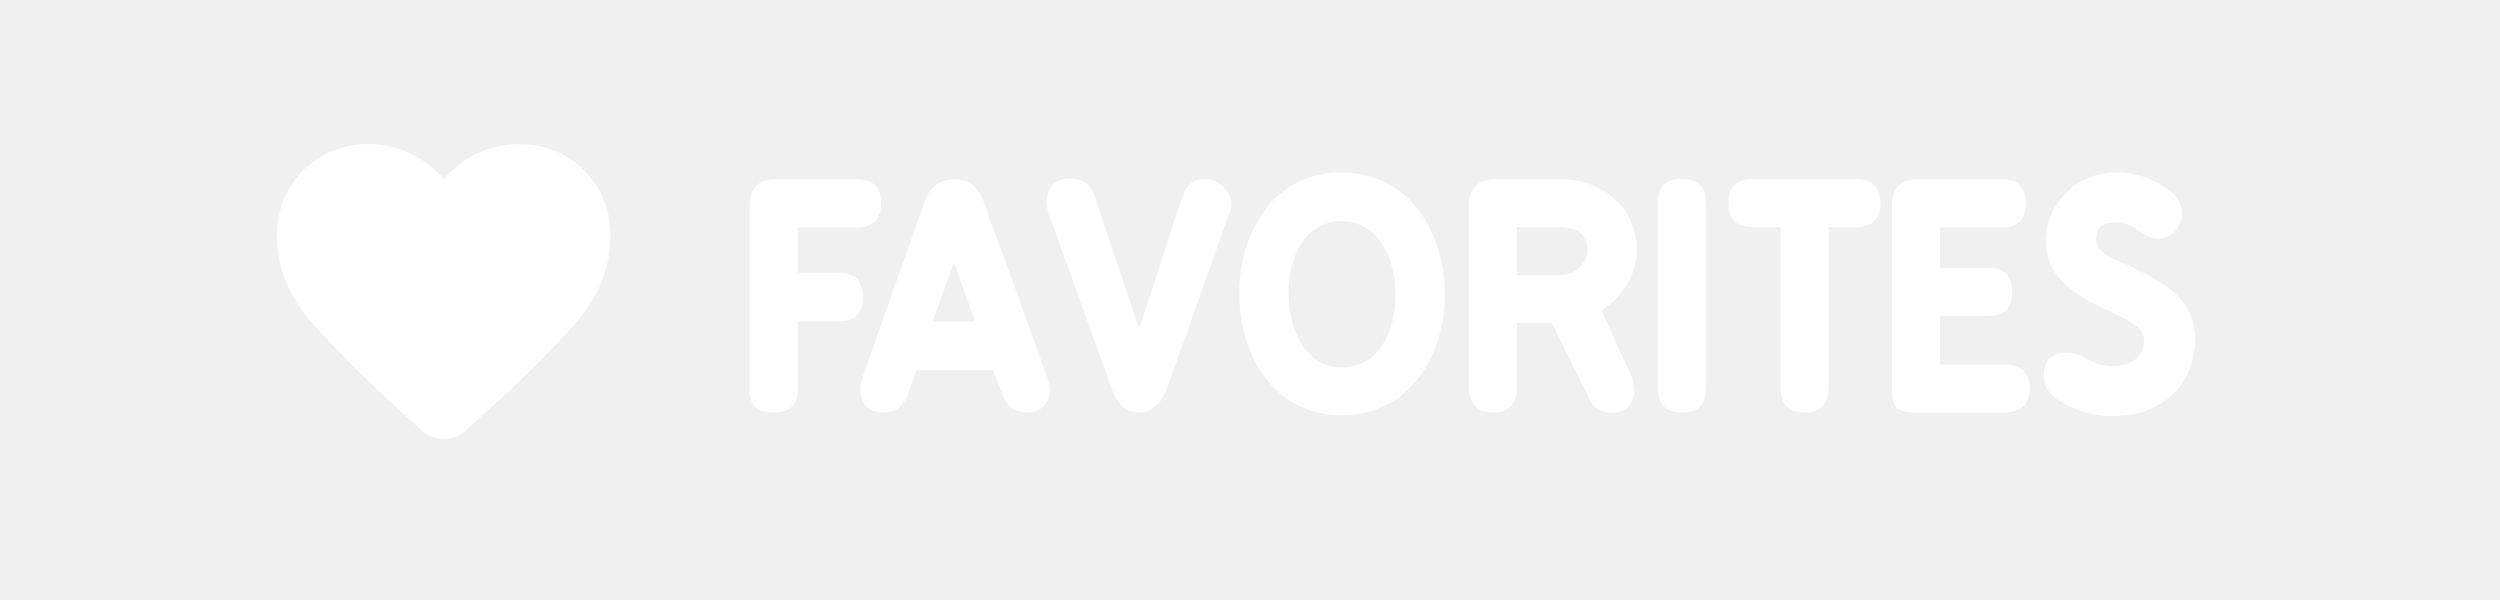
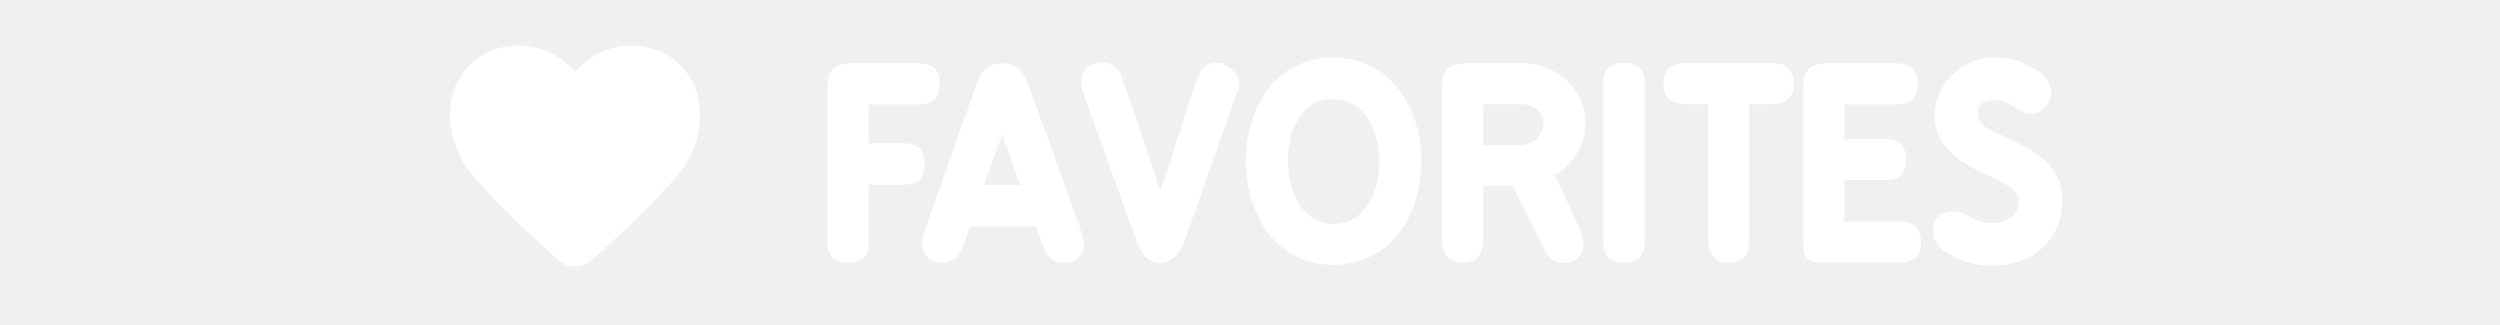
- <svg xmlns="http://www.w3.org/2000/svg" width="200" height="48" viewBox="0 0 200 48" fill="none">
+ <svg xmlns="http://www.w3.org/2000/svg" width="200" height="26" viewBox="0 0 200 26" fill="none">
  <g clip-path="url(#clip0_210_713)">
-     <mask id="mask0_210_713" style="mask-type:alpha" maskUnits="userSpaceOnUse" x="19" y="8" width="33" height="32">
-       <rect x="19.5" y="8" width="32" height="32" fill="#D9D9D9" />
-     </mask>
-     <g mask="url(#mask0_210_713)">
-       <path d="M34.55 34.933C34.228 34.822 33.944 34.644 33.7 34.4L31.4 32.3C29.044 30.144 26.916 28.006 25.017 25.883C23.116 23.761 22.166 21.422 22.166 18.867C22.166 16.778 22.866 15.033 24.267 13.633C25.666 12.233 27.411 11.533 29.5 11.533C30.678 11.533 31.789 11.783 32.833 12.283C33.878 12.783 34.767 13.467 35.5 14.333C36.233 13.467 37.122 12.783 38.166 12.283C39.211 11.783 40.322 11.533 41.5 11.533C43.589 11.533 45.333 12.233 46.733 13.633C48.133 15.033 48.833 16.778 48.833 18.867C48.833 21.422 47.889 23.767 46 25.9C44.111 28.033 41.967 30.178 39.566 32.333L37.3 34.4C37.055 34.644 36.772 34.822 36.45 34.933C36.128 35.044 35.811 35.1 35.5 35.1C35.189 35.1 34.872 35.044 34.55 34.933Z" fill="white" />
-     </g>
-     <path d="M59.965 31.248V16.512C59.965 15.072 60.66 14.352 61.98 14.352H68.532C69.853 14.352 70.477 14.952 70.477 16.272C70.477 17.544 69.853 18.192 68.532 18.192H63.828V21.84H67.141C68.436 21.84 69.037 22.488 69.037 23.784C69.037 25.056 68.436 25.704 67.141 25.704H63.828V31.248C63.828 32.4 63.181 33 61.885 33C60.636 33 59.965 32.4 59.965 31.248ZM76.328 20.976L74.6 25.728H78.008C77.36 23.832 77.192 23.52 76.328 20.976ZM80.288 31.776L79.448 29.616H73.328C73.088 30.24 72.896 30.84 72.68 31.416C72.32 32.472 71.624 33 70.64 33C69.344 33 68.816 32.088 68.816 31.104C68.816 30.84 68.888 30.552 68.96 30.312L74 16.056C74.408 14.928 75.224 14.352 76.328 14.352C77.432 14.352 78.248 14.928 78.656 16.056C83.96 30.552 84.008 30.888 84.008 31.128C84.008 32.208 83.336 33 82.136 33C81.224 33 80.6 32.568 80.288 31.776ZM87.573 15.696L91.125 26.28C92.325 22.896 93.429 19.056 94.605 15.72C94.941 14.784 95.493 14.304 96.429 14.304C97.413 14.304 98.517 15.288 98.517 16.32C98.517 16.56 98.445 16.824 98.349 17.016L93.429 30.888C92.925 32.304 92.157 33 91.101 33C90.117 33 89.397 32.352 88.941 31.08L83.853 16.968C83.781 16.704 83.733 16.44 83.733 16.2C83.733 14.928 84.381 14.28 85.653 14.28C86.613 14.28 87.261 14.76 87.573 15.696ZM107.304 13.8C112.824 13.8 115.584 18.696 115.584 23.544C115.584 28.392 112.824 33.216 107.304 33.216C101.88 33.216 99.144 28.344 99.144 23.472C99.144 18.648 101.856 13.8 107.304 13.8ZM107.304 17.688C104.448 17.688 103.08 20.52 103.08 23.424C103.08 26.424 104.496 29.4 107.352 29.4C110.256 29.4 111.648 26.544 111.648 23.592C111.648 20.616 110.232 17.688 107.304 17.688ZM117.526 30.888V16.32C117.526 14.952 118.342 14.328 119.902 14.328H124.678C128.71 14.328 130.942 17.064 130.942 19.92C130.942 21.744 130.054 23.592 128.11 24.84L130.438 29.928C130.606 30.336 130.75 30.768 130.75 31.176C130.75 32.256 130.174 33.024 128.926 33.024C128.254 33.024 127.606 32.808 127.174 31.968L124.15 25.824H121.366V30.888C121.366 32.304 120.742 33 119.47 33C118.174 33 117.526 32.304 117.526 30.888ZM124.846 18.168H121.366V22.008H124.846C126.19 22.008 127.006 20.928 127.006 19.92C127.006 19.032 126.358 18.168 124.846 18.168ZM132.625 31.056V16.248C132.625 14.928 133.273 14.304 134.545 14.304C135.841 14.304 136.489 14.928 136.489 16.248V31.056C136.489 32.376 135.841 33 134.545 33C133.273 33 132.625 32.376 132.625 31.056ZM142.444 30.96V18.168H140.26C138.94 18.168 138.268 17.52 138.268 16.272C138.268 14.952 138.94 14.328 140.26 14.328H148.492C149.764 14.328 150.436 14.952 150.436 16.272C150.436 17.52 149.764 18.168 148.492 18.168H146.284V30.96C146.284 32.328 145.66 33 144.412 33C143.092 33 142.444 32.328 142.444 30.96ZM151.356 30.888V16.44C151.356 15.048 152.052 14.352 153.372 14.352H160.14C161.436 14.352 162.06 14.952 162.06 16.272C162.06 17.544 161.436 18.192 160.14 18.192H155.196V21.432H159.06C160.356 21.432 160.98 22.08 160.98 23.376C160.98 24.624 160.356 25.272 159.06 25.272H155.196V29.16H160.308C161.7 29.16 162.372 29.784 162.372 31.08C162.372 32.352 161.7 33 160.308 33H153.372C151.596 33 151.356 32.568 151.356 30.888ZM171.165 18.48C170.589 18.048 169.989 17.784 169.293 17.784C168.309 17.784 167.685 18.096 167.685 19.152C167.685 20.328 169.149 20.688 170.637 21.408C173.541 22.824 175.605 24.144 175.605 27.096C175.605 30.984 172.749 33.288 169.053 33.288C167.421 33.288 165.933 32.832 164.613 31.968C163.869 31.488 163.509 30.864 163.509 30.072C163.509 28.8 164.133 28.224 165.381 28.224C165.861 28.224 166.341 28.368 166.797 28.632C167.445 29.04 168.285 29.304 169.053 29.304C170.373 29.304 171.525 28.608 171.525 27.24C171.525 26.424 170.877 25.872 168.957 24.984C166.533 23.856 163.653 22.488 163.653 19.248C163.653 16.56 165.909 13.8 169.317 13.8C170.829 13.8 172.293 14.28 173.493 15.192C174.189 15.696 174.573 16.32 174.573 17.064C174.573 18.048 173.781 19.08 172.677 19.08C172.077 19.08 171.597 18.84 171.165 18.48Z" fill="white" />
+     <path d="M45.288 21.2C45.046 21.117 44.833 20.983 44.65 20.8L42.925 19.225C41.158 17.608 39.562 16.004 38.138 14.412C36.712 12.821 36 11.067 36 9.15C36 7.583 36.525 6.275 37.575 5.225C38.625 4.175 39.933 3.65 41.5 3.65C42.383 3.65 43.217 3.838 44 4.213C44.783 4.588 45.45 5.1 46 5.75C46.55 5.1 47.217 4.588 48 4.213C48.783 3.838 49.617 3.65 50.5 3.65C52.067 3.65 53.375 4.175 54.425 5.225C55.475 6.275 56 7.583 56 9.15C56 11.067 55.292 12.825 53.875 14.425C52.458 16.025 50.85 17.633 49.05 19.25L47.35 20.8C47.167 20.983 46.954 21.117 46.712 21.2C46.471 21.283 46.233 21.325 46 21.325C45.767 21.325 45.529 21.283 45.288 21.2Z" fill="white" />
+     <path d="M66.205 19.503V6.917C66.205 5.686 66.799 5.072 67.927 5.072H73.523C74.651 5.072 75.184 5.584 75.184 6.712C75.184 7.798 74.651 8.351 73.523 8.351H69.505V11.467H72.335C73.442 11.467 73.954 12.021 73.954 13.128C73.954 14.214 73.442 14.768 72.335 14.768H69.505V19.503C69.505 20.488 68.952 21 67.845 21C66.779 21 66.205 20.488 66.205 19.503ZM80.182 10.729L78.706 14.789H81.617C81.063 13.169 80.92 12.902 80.182 10.729ZM83.564 19.954L82.847 18.11H77.619C77.414 18.642 77.25 19.155 77.066 19.647C76.758 20.549 76.164 21 75.323 21C74.216 21 73.765 20.221 73.765 19.381C73.765 19.155 73.827 18.909 73.888 18.704L78.193 6.527C78.542 5.564 79.239 5.072 80.182 5.072C81.125 5.072 81.822 5.564 82.17 6.527C86.701 18.909 86.742 19.196 86.742 19.401C86.742 20.323 86.168 21 85.143 21C84.364 21 83.831 20.631 83.564 19.954ZM89.787 6.22L92.821 15.26C93.846 12.37 94.789 9.089 95.794 6.24C96.081 5.441 96.552 5.03 97.352 5.03C98.192 5.03 99.135 5.871 99.135 6.753C99.135 6.957 99.074 7.183 98.992 7.347L94.789 19.196C94.359 20.405 93.703 21 92.801 21C91.96 21 91.345 20.447 90.956 19.36L86.61 7.306C86.548 7.08 86.507 6.855 86.507 6.65C86.507 5.564 87.061 5.01 88.147 5.01C88.967 5.01 89.521 5.42 89.787 6.22ZM106.641 4.6C111.356 4.6 113.713 8.782 113.713 12.923C113.713 17.064 111.356 21.184 106.641 21.184C102.008 21.184 99.671 17.023 99.671 12.861C99.671 8.741 101.987 4.6 106.641 4.6ZM106.641 7.921C104.201 7.921 103.033 10.34 103.033 12.82C103.033 15.383 104.242 17.925 106.682 17.925C109.162 17.925 110.351 15.486 110.351 12.964C110.351 10.422 109.142 7.921 106.641 7.921ZM115.372 19.196V6.753C115.372 5.584 116.069 5.051 117.402 5.051H121.481C124.925 5.051 126.832 7.388 126.832 9.828C126.832 11.386 126.073 12.964 124.413 14.03L126.401 18.376C126.545 18.724 126.668 19.093 126.668 19.442C126.668 20.364 126.176 21.02 125.11 21.02C124.536 21.02 123.982 20.836 123.613 20.119L121.03 14.87H118.652V19.196C118.652 20.405 118.119 21 117.033 21C115.926 21 115.372 20.405 115.372 19.196ZM121.625 8.331H118.652V11.611H121.625C122.773 11.611 123.47 10.688 123.47 9.828C123.47 9.069 122.916 8.331 121.625 8.331ZM128.269 19.34V6.691C128.269 5.564 128.823 5.03 129.909 5.03C131.016 5.03 131.57 5.564 131.57 6.691V19.34C131.57 20.467 131.016 21 129.909 21C128.823 21 128.269 20.467 128.269 19.34ZM136.656 19.258V8.331H134.79C133.663 8.331 133.089 7.777 133.089 6.712C133.089 5.584 133.663 5.051 134.79 5.051H141.822C142.908 5.051 143.482 5.584 143.482 6.712C143.482 7.777 142.908 8.331 141.822 8.331H139.936V19.258C139.936 20.426 139.403 21 138.337 21C137.209 21 136.656 20.426 136.656 19.258ZM144.269 19.196V6.855C144.269 5.666 144.863 5.072 145.991 5.072H151.772C152.879 5.072 153.412 5.584 153.412 6.712C153.412 7.798 152.879 8.351 151.772 8.351H147.549V11.119H150.849C151.956 11.119 152.489 11.672 152.489 12.78C152.489 13.845 151.956 14.399 150.849 14.399H147.549V17.72H151.915C153.104 17.72 153.678 18.253 153.678 19.36C153.678 20.447 153.104 21 151.915 21H145.991C144.474 21 144.269 20.631 144.269 19.196ZM161.189 8.598C160.697 8.229 160.184 8.003 159.59 8.003C158.749 8.003 158.216 8.27 158.216 9.171C158.216 10.176 159.467 10.483 160.738 11.098C163.218 12.308 164.981 13.435 164.981 15.957C164.981 19.278 162.542 21.246 159.385 21.246C157.991 21.246 156.72 20.857 155.592 20.119C154.957 19.709 154.649 19.175 154.649 18.499C154.649 17.413 155.182 16.921 156.248 16.921C156.658 16.921 157.068 17.044 157.458 17.269C158.011 17.617 158.729 17.843 159.385 17.843C160.512 17.843 161.496 17.248 161.496 16.08C161.496 15.383 160.943 14.912 159.303 14.153C157.232 13.19 154.772 12.021 154.772 9.254C154.772 6.957 156.699 4.6 159.61 4.6C160.902 4.6 162.152 5.01 163.177 5.789C163.772 6.22 164.1 6.753 164.1 7.388C164.1 8.229 163.423 9.11 162.48 9.11C161.968 9.11 161.558 8.905 161.189 8.598Z" fill="white" />
  </g>
  <defs>
    <clipPath id="clip0_210_713">
-       <rect width="200" height="48" fill="white" />
+       <rect width="200" height="26" fill="white" />
    </clipPath>
  </defs>
</svg>
